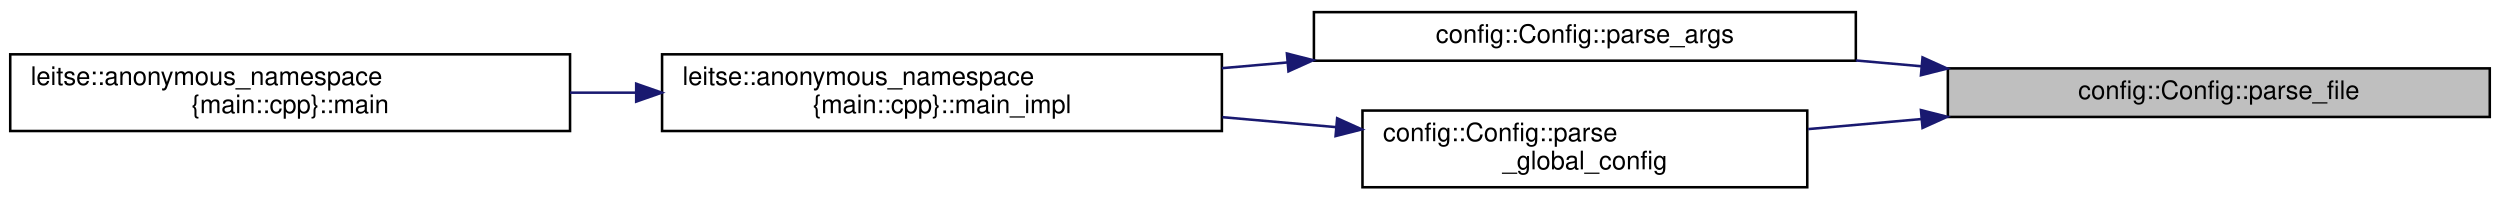
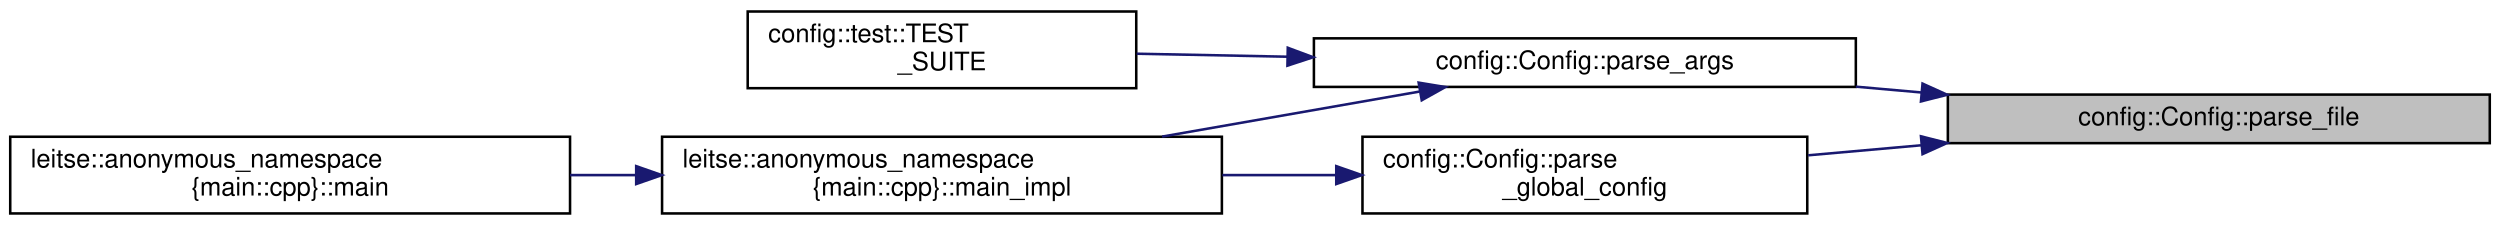
- <svg xmlns="http://www.w3.org/2000/svg" xmlns:xlink="http://www.w3.org/1999/xlink" width="978pt" height="78pt" viewBox="0.00 0.00 978.00 77.50">
-   <g id="graph0" class="graph" transform="scale(1 1) rotate(0) translate(4 73.5)">
+ <svg xmlns="http://www.w3.org/2000/svg" xmlns:xlink="http://www.w3.org/1999/xlink" width="978pt" height="88pt" viewBox="0.00 0.00 978.00 88.00">
+   <g id="graph0" class="graph" transform="scale(1 1) rotate(0) translate(4 84)">
    <g id="node1" class="node">
      <g id="a_node1">
        <a xlink:title=" ">
          <polygon fill="#bfbfbf" stroke="#000000" points="758,-28 758,-47 970,-47 970,-28 758,-28" />
          <text text-anchor="middle" x="864" y="-35" font-family="Helvetica,sans-Serif" font-size="10.00" fill="#000000">config::Config::parse_file</text>
        </a>
      </g>
    </g>
    <g id="node2" class="node">
      <g id="a_node2">
        <a xlink:href="structconfig_1_1_config.html#af7d0bbe0e41a086d991fc545cc886212" target="_top" xlink:title=" ">
          <polygon fill="none" stroke="#000000" points="510,-50 510,-69 722,-69 722,-50 510,-50" />
          <text text-anchor="middle" x="616" y="-57" font-family="Helvetica,sans-Serif" font-size="10.00" fill="#000000">config::Config::parse_args</text>
        </a>
      </g>
    </g>
    <g id="edge1" class="edge">
      <path fill="none" stroke="#191970" d="M747.721,-47.815C739.153,-48.575 730.535,-49.34 722.033,-50.094" />
      <polygon fill="#191970" stroke="#191970" points="748.095,-51.296 757.746,-46.926 747.476,-44.323 748.095,-51.296" />
    </g>
-     <g id="node5" class="node">
-       <g id="a_node5">
+     <g id="node6" class="node">
+       <g id="a_node6">
        <a xlink:href="structconfig_1_1_config.html#a6482bac83f43652db0483965eb44093d" target="_top" xlink:title=" ">
          <polygon fill="none" stroke="#000000" points="529,-.5 529,-30.5 703,-30.5 703,-.5 529,-.5" />
          <text text-anchor="start" x="537" y="-18.5" font-family="Helvetica,sans-Serif" font-size="10.00" fill="#000000">config::Config::parse</text>
          <text text-anchor="middle" x="616" y="-7.5" font-family="Helvetica,sans-Serif" font-size="10.00" fill="#000000">_global_config</text>
        </a>
      </g>
    </g>
-     <g id="edge4" class="edge">
+     <g id="edge5" class="edge">
      <path fill="none" stroke="#191970" d="M747.497,-27.165C732.644,-25.848 717.648,-24.517 703.363,-23.25" />
      <polygon fill="#191970" stroke="#191970" points="747.476,-30.677 757.746,-28.074 748.095,-23.704 747.476,-30.677" />
    </g>
    <g id="node3" class="node">
      <g id="a_node3">
-         <a xlink:href="namespaceleitse_1_1anonymous__namespace_02main_8cpp_03.html#a22efba3a32984564056202cc7db3f0de" target="_top" xlink:title=" ">
-           <polygon fill="none" stroke="#000000" points="255,-22.5 255,-52.5 474,-52.5 474,-22.5 255,-22.5" />
-           <text text-anchor="start" x="263" y="-40.5" font-family="Helvetica,sans-Serif" font-size="10.00" fill="#000000">leitse::anonymous_namespace</text>
-           <text text-anchor="middle" x="364.5" y="-29.5" font-family="Helvetica,sans-Serif" font-size="10.00" fill="#000000">{main::cpp}::main_impl</text>
+         <a xlink:href="namespaceconfig_1_1test.html#aaecf6f168613d97556ee5a67a4da8192" target="_top" xlink:title=" ">
+           <polygon fill="none" stroke="#000000" points="288.5,-49.5 288.5,-79.5 440.5,-79.5 440.5,-49.5 288.5,-49.5" />
+           <text text-anchor="start" x="296.5" y="-67.5" font-family="Helvetica,sans-Serif" font-size="10.00" fill="#000000">config::test::TEST</text>
+           <text text-anchor="middle" x="364.5" y="-56.5" font-family="Helvetica,sans-Serif" font-size="10.00" fill="#000000">_SUITE</text>
        </a>
      </g>
    </g>
    <g id="edge2" class="edge">
-       <path fill="none" stroke="#191970" d="M499.706,-49.327C491.156,-48.579 482.548,-47.826 474.04,-47.082" />
-       <polygon fill="#191970" stroke="#191970" points="499.439,-52.817 509.706,-50.202 500.049,-45.844 499.439,-52.817" />
+       <path fill="none" stroke="#191970" d="M499.603,-61.814C479.596,-62.212 459.273,-62.616 440.672,-62.986" />
+       <polygon fill="#191970" stroke="#191970" points="499.777,-65.311 509.706,-61.613 499.638,-58.313 499.777,-65.311" />
    </g>
    <g id="node4" class="node">
      <g id="a_node4">
-         <a xlink:href="namespaceleitse_1_1anonymous__namespace_02main_8cpp_03.html#a79fa099cfa983c75df11f0a42e7586e4" target="_top" xlink:title=" ">
-           <polygon fill="none" stroke="#000000" points="0,-22.5 0,-52.5 219,-52.5 219,-22.5 0,-22.5" />
-           <text text-anchor="start" x="8" y="-40.5" font-family="Helvetica,sans-Serif" font-size="10.00" fill="#000000">leitse::anonymous_namespace</text>
-           <text text-anchor="middle" x="109.5" y="-29.5" font-family="Helvetica,sans-Serif" font-size="10.00" fill="#000000">{main::cpp}::main</text>
+         <a xlink:href="namespaceleitse_1_1anonymous__namespace_02main_8cpp_03.html#a22efba3a32984564056202cc7db3f0de" target="_top" xlink:title=" ">
+           <polygon fill="none" stroke="#000000" points="255,-.5 255,-30.5 474,-30.5 474,-.5 255,-.5" />
+           <text text-anchor="start" x="263" y="-18.5" font-family="Helvetica,sans-Serif" font-size="10.00" fill="#000000">leitse::anonymous_namespace</text>
+           <text text-anchor="middle" x="364.5" y="-7.5" font-family="Helvetica,sans-Serif" font-size="10.00" fill="#000000">{main::cpp}::main_impl</text>
        </a>
      </g>
    </g>
    <g id="edge3" class="edge">
-       <path fill="none" stroke="#191970" d="M244.814,-37.5C236.214,-37.5 227.567,-37.5 219.03,-37.5" />
-       <polygon fill="#191970" stroke="#191970" points="244.877,-41 254.877,-37.5 244.877,-34 244.877,-41" />
+       <path fill="none" stroke="#191970" d="M551.293,-48.179C520.641,-42.817 483.6,-36.337 450.612,-30.565" />
+       <polygon fill="#191970" stroke="#191970" points="550.975,-51.677 561.428,-49.953 552.181,-44.782 550.975,-51.677" />
    </g>
-     <g id="edge5" class="edge">
-       <path fill="none" stroke="#191970" d="M518.741,-24.008C504.153,-25.284 489.025,-26.607 474.2,-27.904" />
-       <polygon fill="#191970" stroke="#191970" points="519.086,-27.491 528.743,-23.133 518.476,-20.518 519.086,-27.491" />
+     <g id="node5" class="node">
+       <g id="a_node5">
+         <a xlink:href="namespaceleitse_1_1anonymous__namespace_02main_8cpp_03.html#a79fa099cfa983c75df11f0a42e7586e4" target="_top" xlink:title=" ">
+           <polygon fill="none" stroke="#000000" points="0,-.5 0,-30.5 219,-30.5 219,-.5 0,-.5" />
+           <text text-anchor="start" x="8" y="-18.5" font-family="Helvetica,sans-Serif" font-size="10.00" fill="#000000">leitse::anonymous_namespace</text>
+           <text text-anchor="middle" x="109.5" y="-7.5" font-family="Helvetica,sans-Serif" font-size="10.00" fill="#000000">{main::cpp}::main</text>
+         </a>
+       </g>
+     </g>
+     <g id="edge4" class="edge">
+       <path fill="none" stroke="#191970" d="M244.814,-15.5C236.214,-15.5 227.567,-15.5 219.03,-15.5" />
+       <polygon fill="#191970" stroke="#191970" points="244.877,-19 254.877,-15.5 244.877,-12 244.877,-19" />
+     </g>
+     <g id="edge6" class="edge">
+       <path fill="none" stroke="#191970" d="M518.741,-15.5C504.153,-15.5 489.025,-15.5 474.2,-15.5" />
+       <polygon fill="#191970" stroke="#191970" points="518.743,-19 528.743,-15.5 518.743,-12 518.743,-19" />
    </g>
  </g>
</svg>
